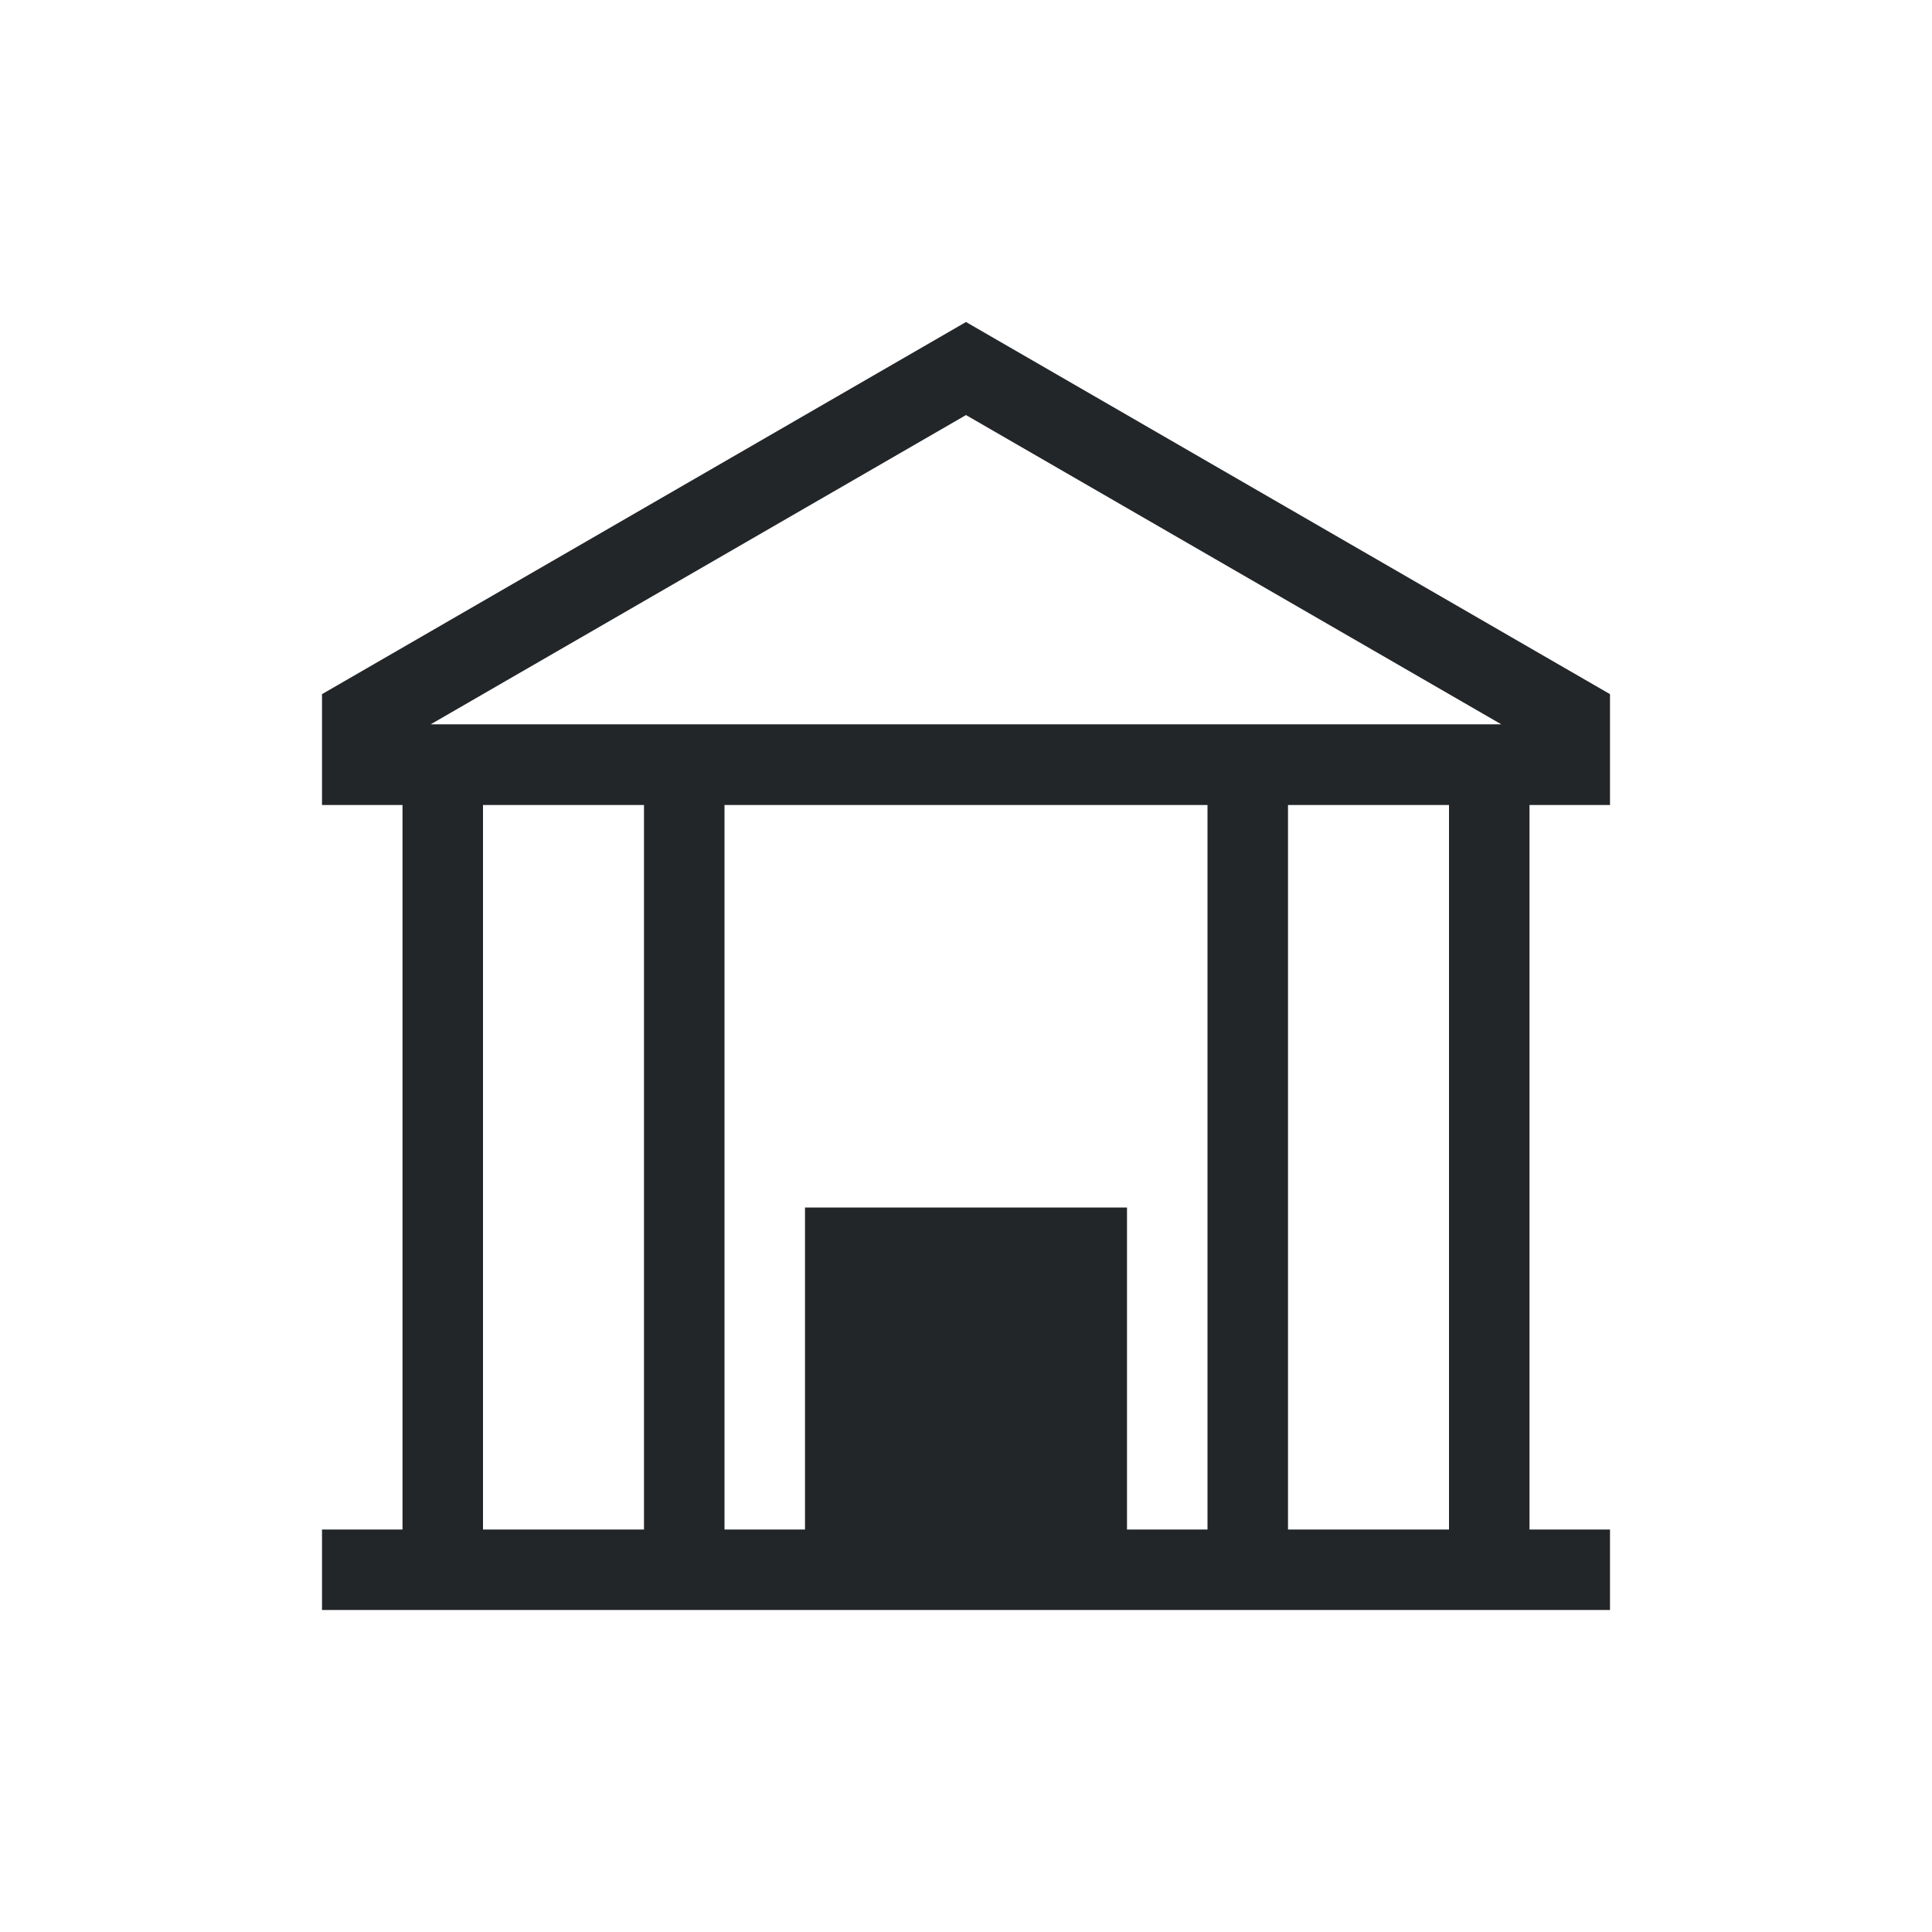
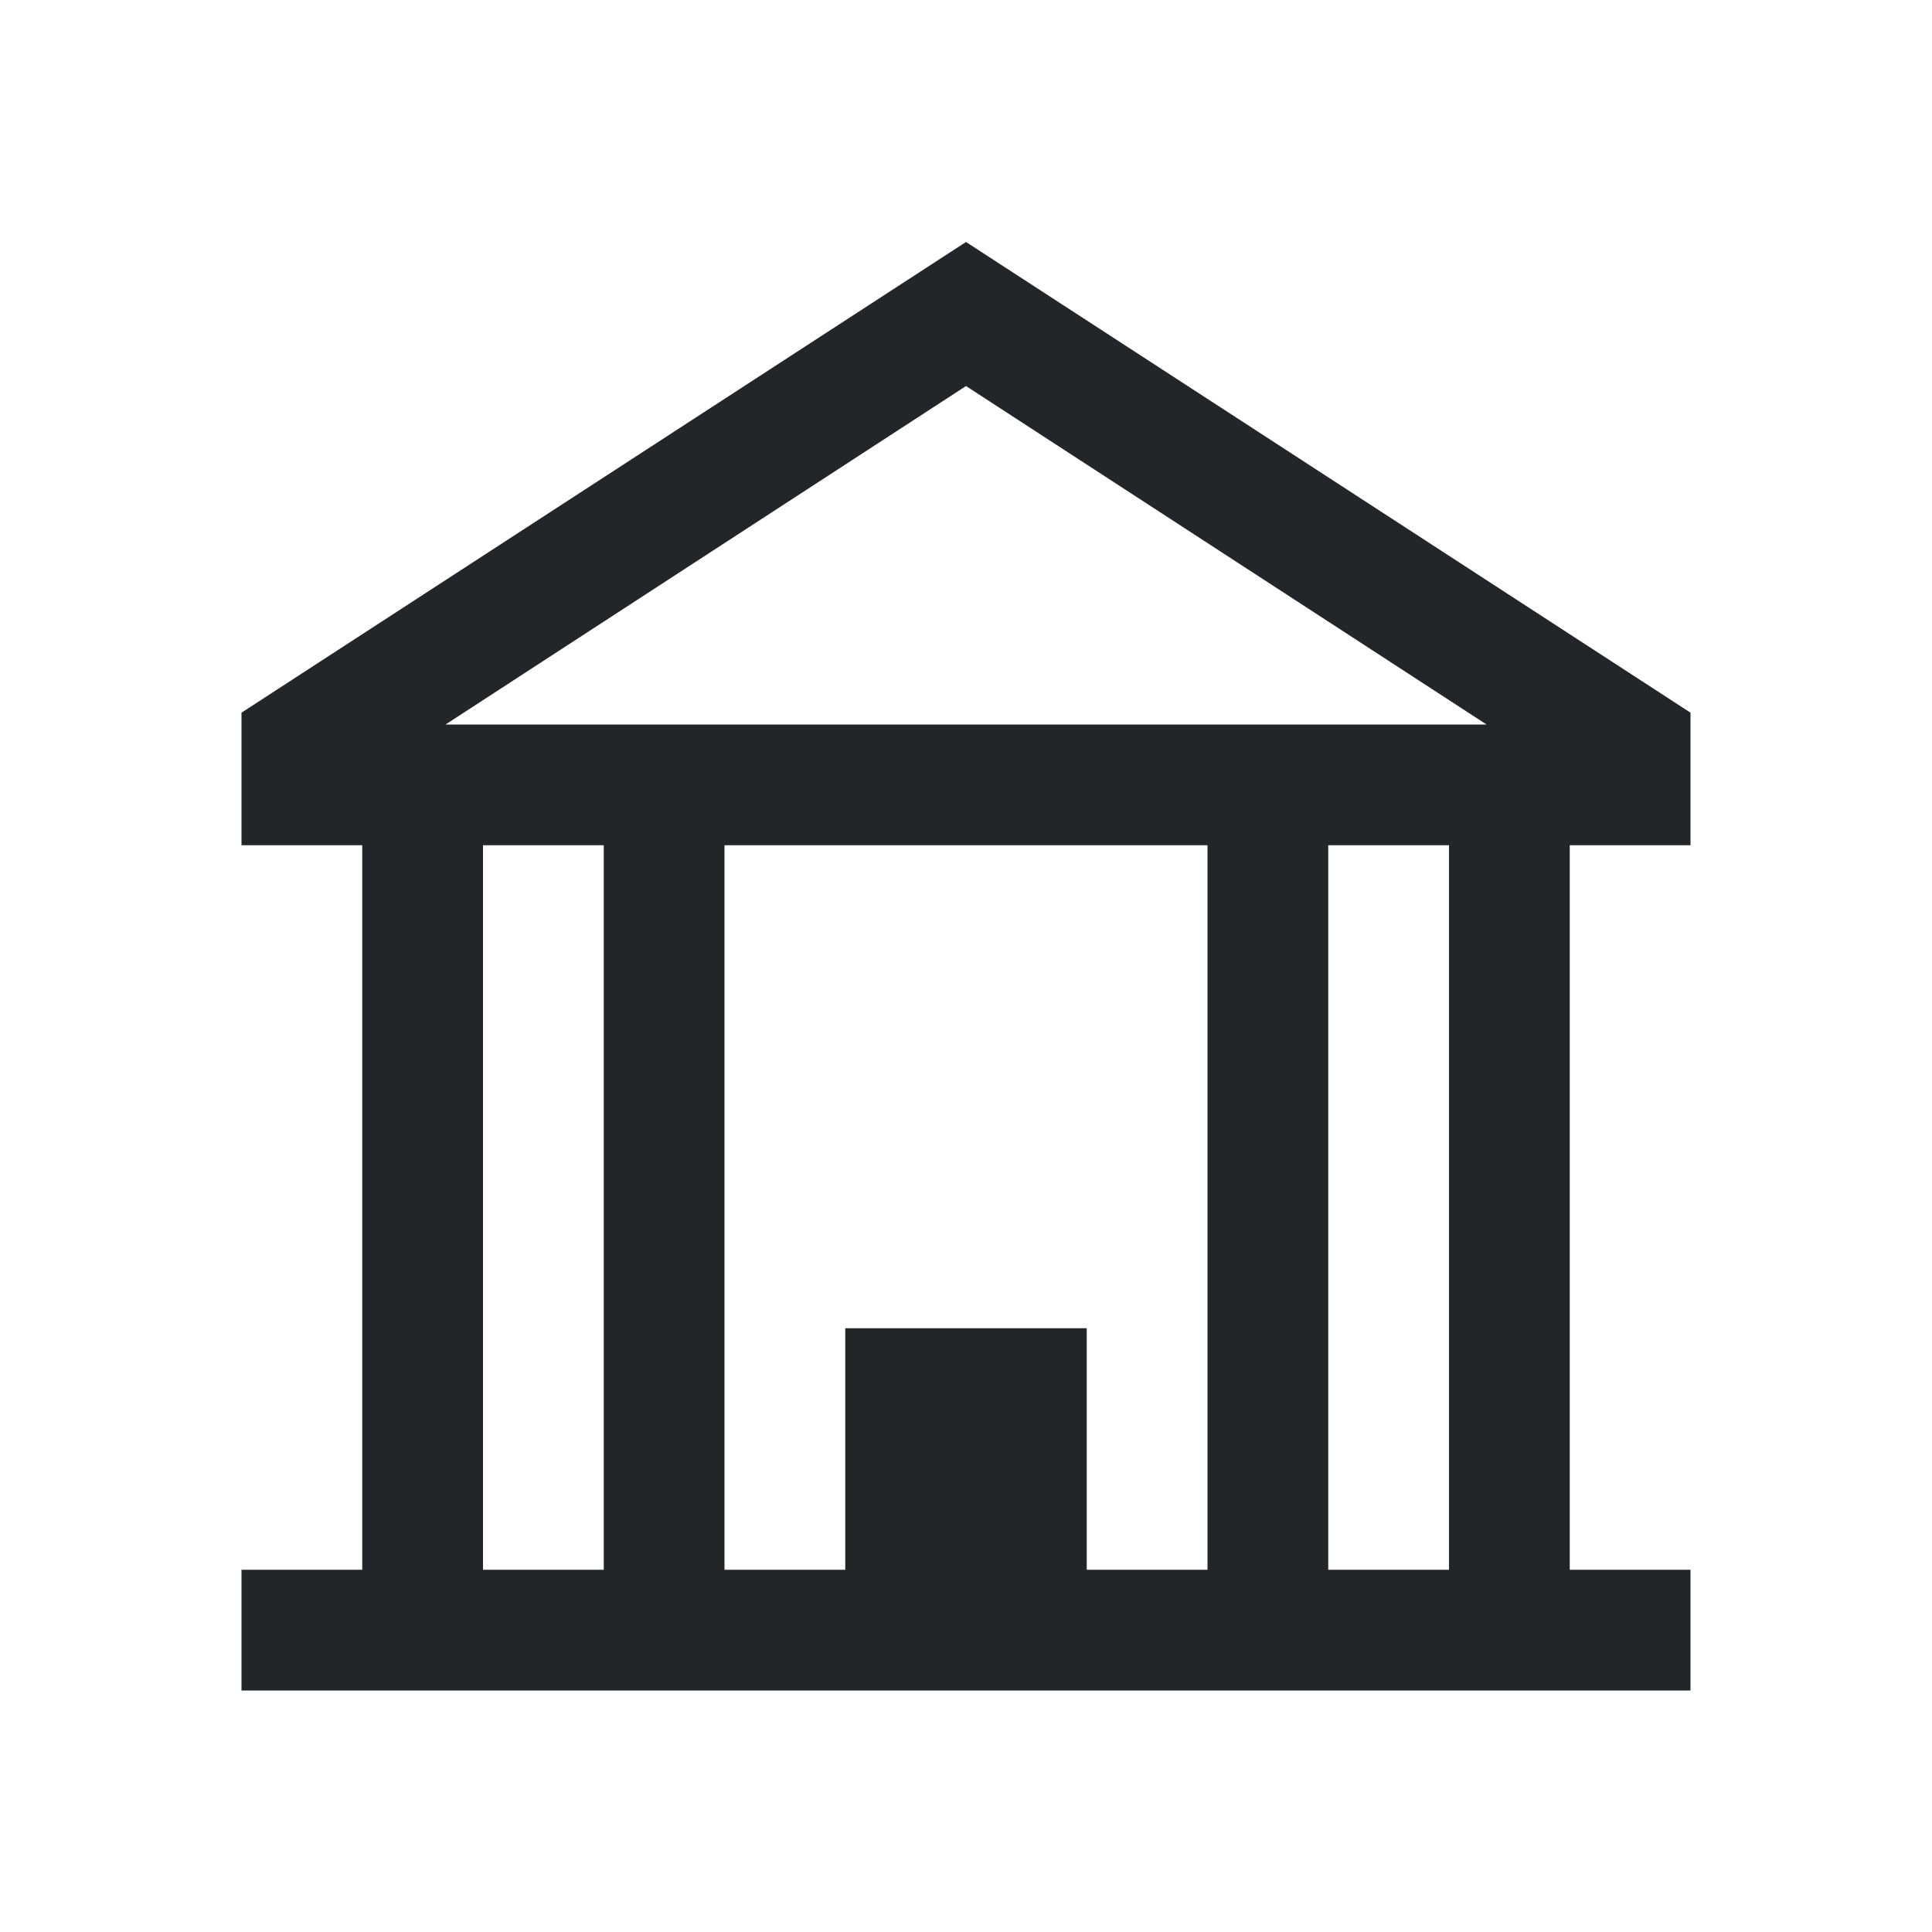
- <svg xmlns="http://www.w3.org/2000/svg" viewBox="0 0 24 24">
+ <svg xmlns="http://www.w3.org/2000/svg" viewBox="0 0 16 16">
  <defs id="defs3051">
    <style type="text/css" id="current-color-scheme">
      .ColorScheme-Text {
        color:#232629;
      }
      </style>
  </defs>
-   <path style="fill:currentColor;fill-opacity:1;stroke:none" d="M 12 4 L 4 8.623 L 4 8.998 L 4 10 L 5 10 L 5 11 L 5 19 L 4 19 L 4 20 L 20 20 L 20 19 L 19 19 L 19 11 L 19 10 L 20 10 L 20 8.998 L 20 8.623 L 12 4 z M 12 5.156 L 18.65 8.998 L 5.35 8.998 L 12 5.156 z M 6 10 L 8 10 L 8 11 L 8 19 L 6 19 L 6 11 L 6 10 z M 9 10 L 15 10 L 15 11 L 15 19 L 14 19 L 14 15 L 10 15 L 10 19 L 9 19 L 9 11 L 9 10 z M 16 10 L 18 10 L 18 11 L 18 19 L 16 19 L 16 11 L 16 10 z " class="ColorScheme-Text" />
+   <path d="m8 2.004-6 3.898v1.098h1v6h-1v1h12v-1h-1v-6h1v-1.098zm0 1.193 4.311 2.803h-8.621zm-4 3.803h1v6h-1zm2 0h4v6h-1v-2h-2v2h-1zm5 0h1v6h-1z" style="fill:currentColor;fill-opacity:1;stroke:none" class="ColorScheme-Text" />
</svg>
